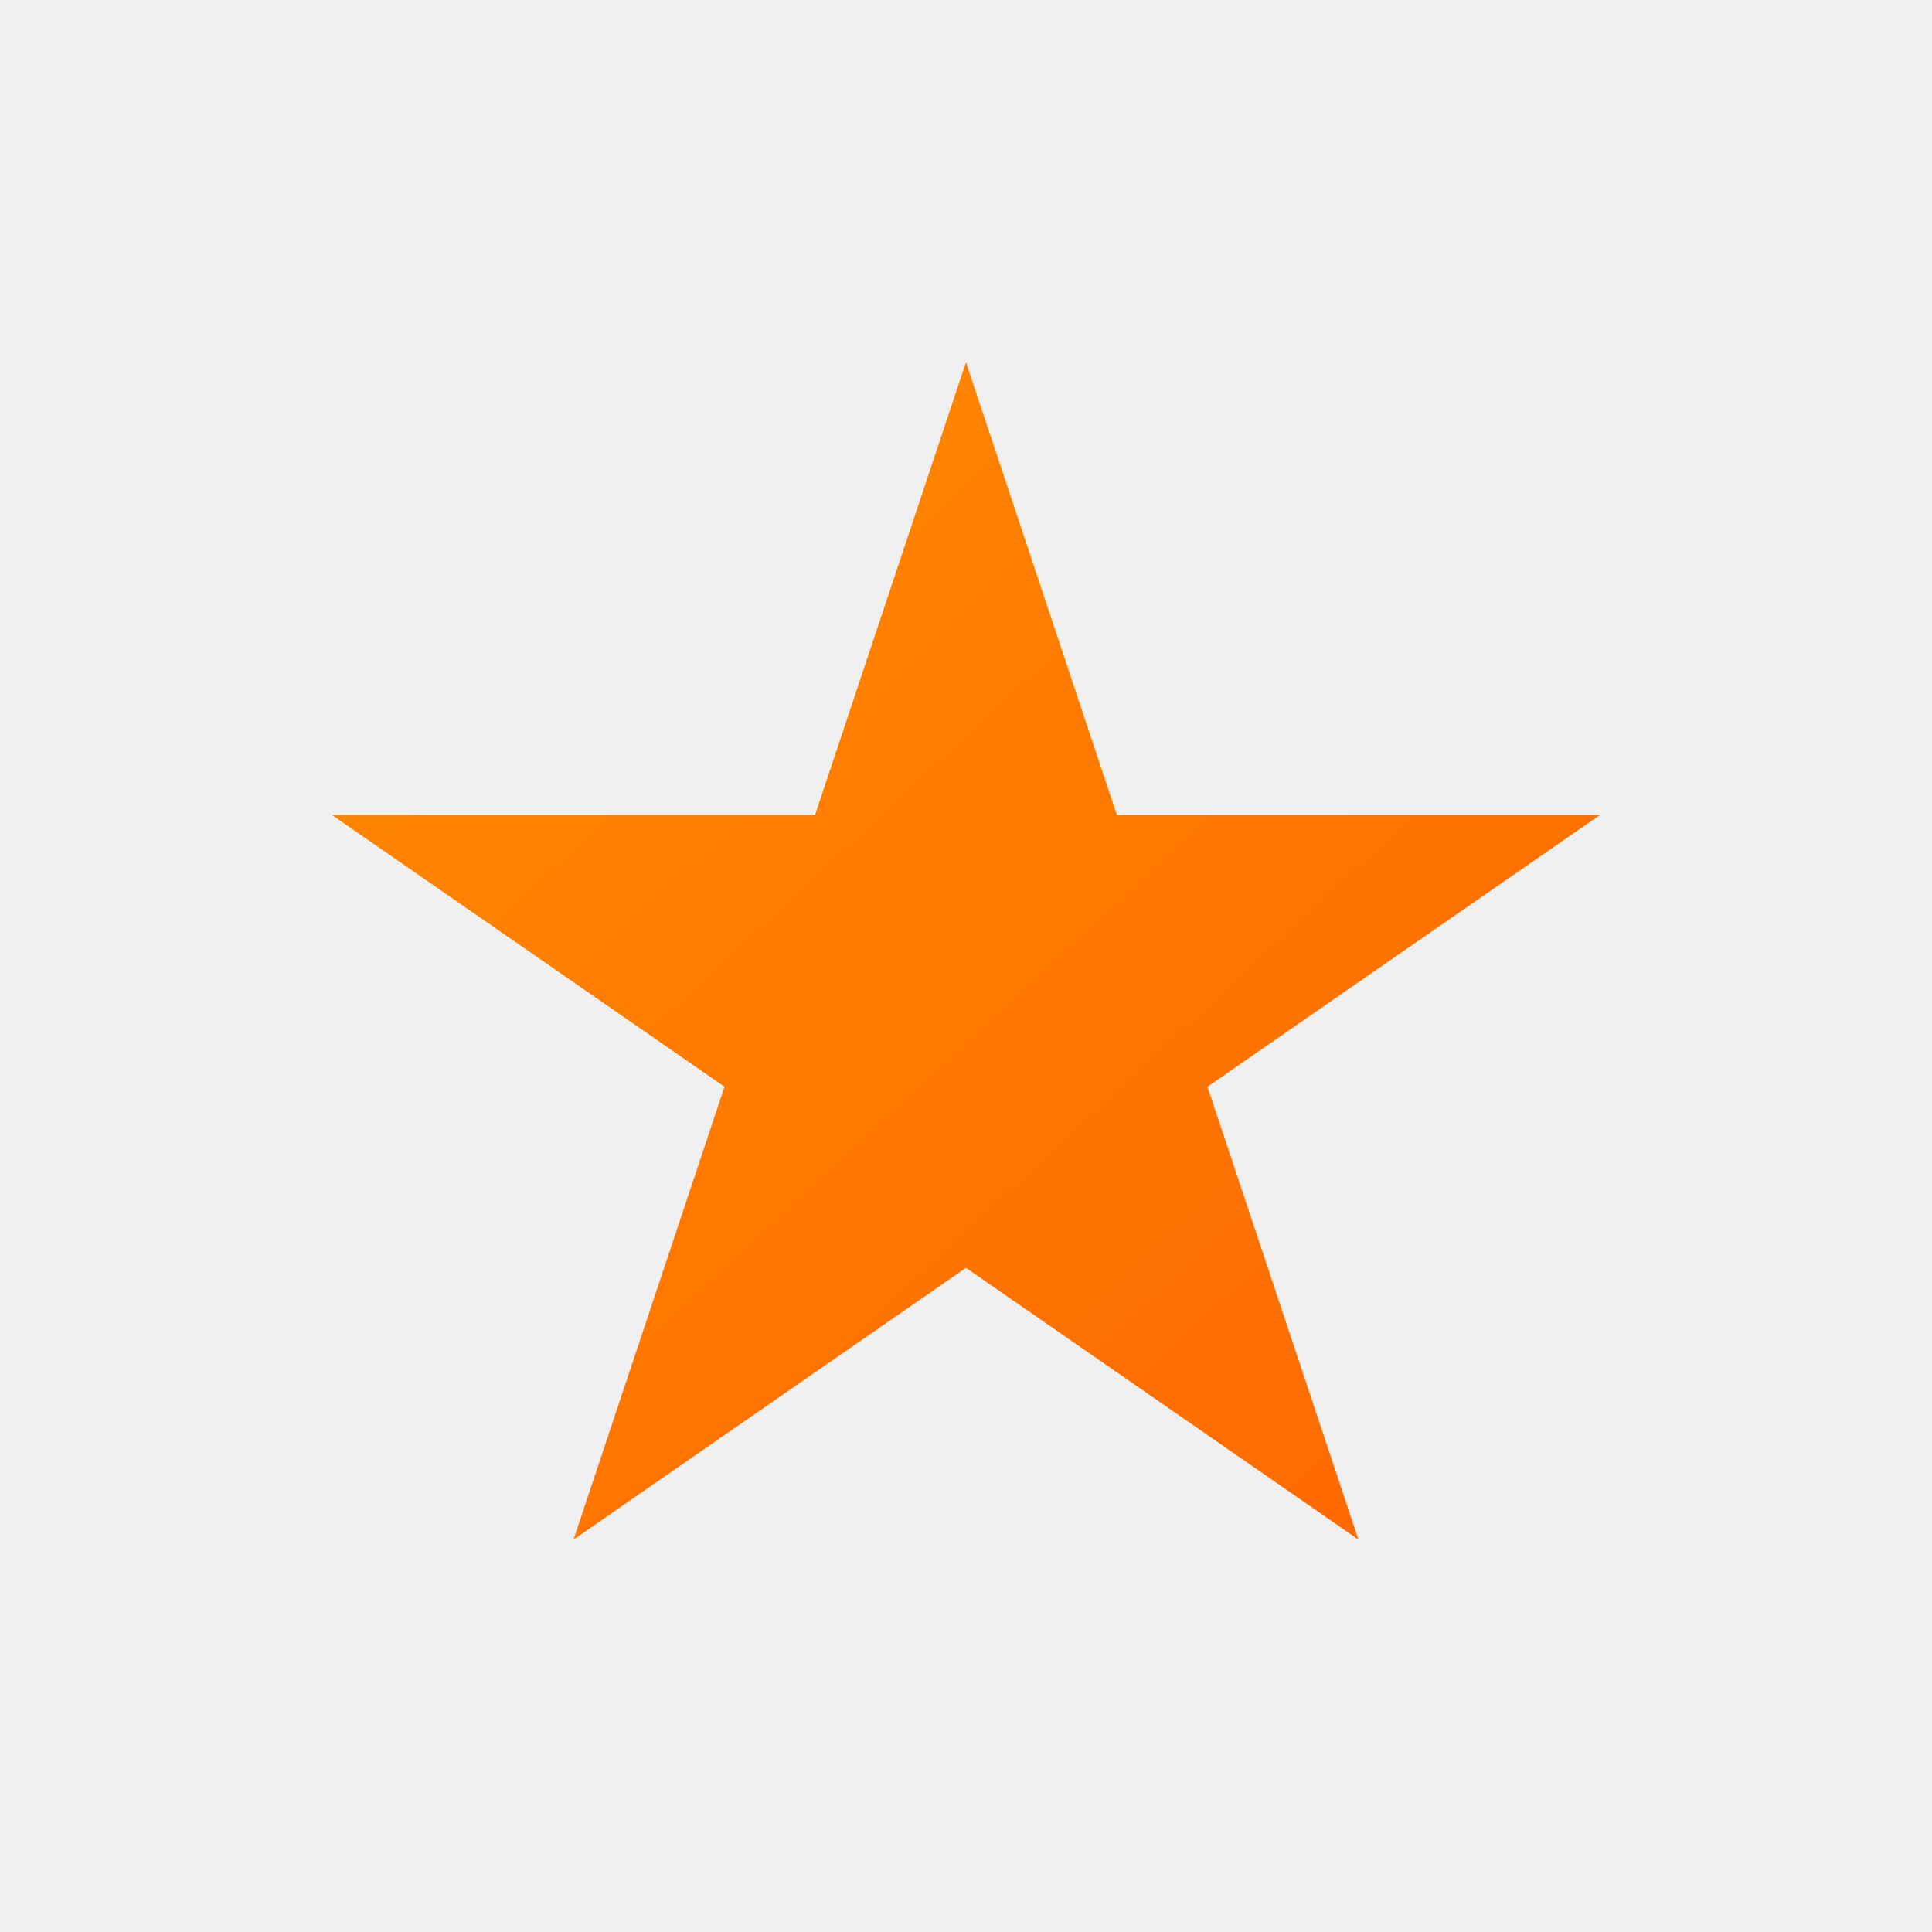
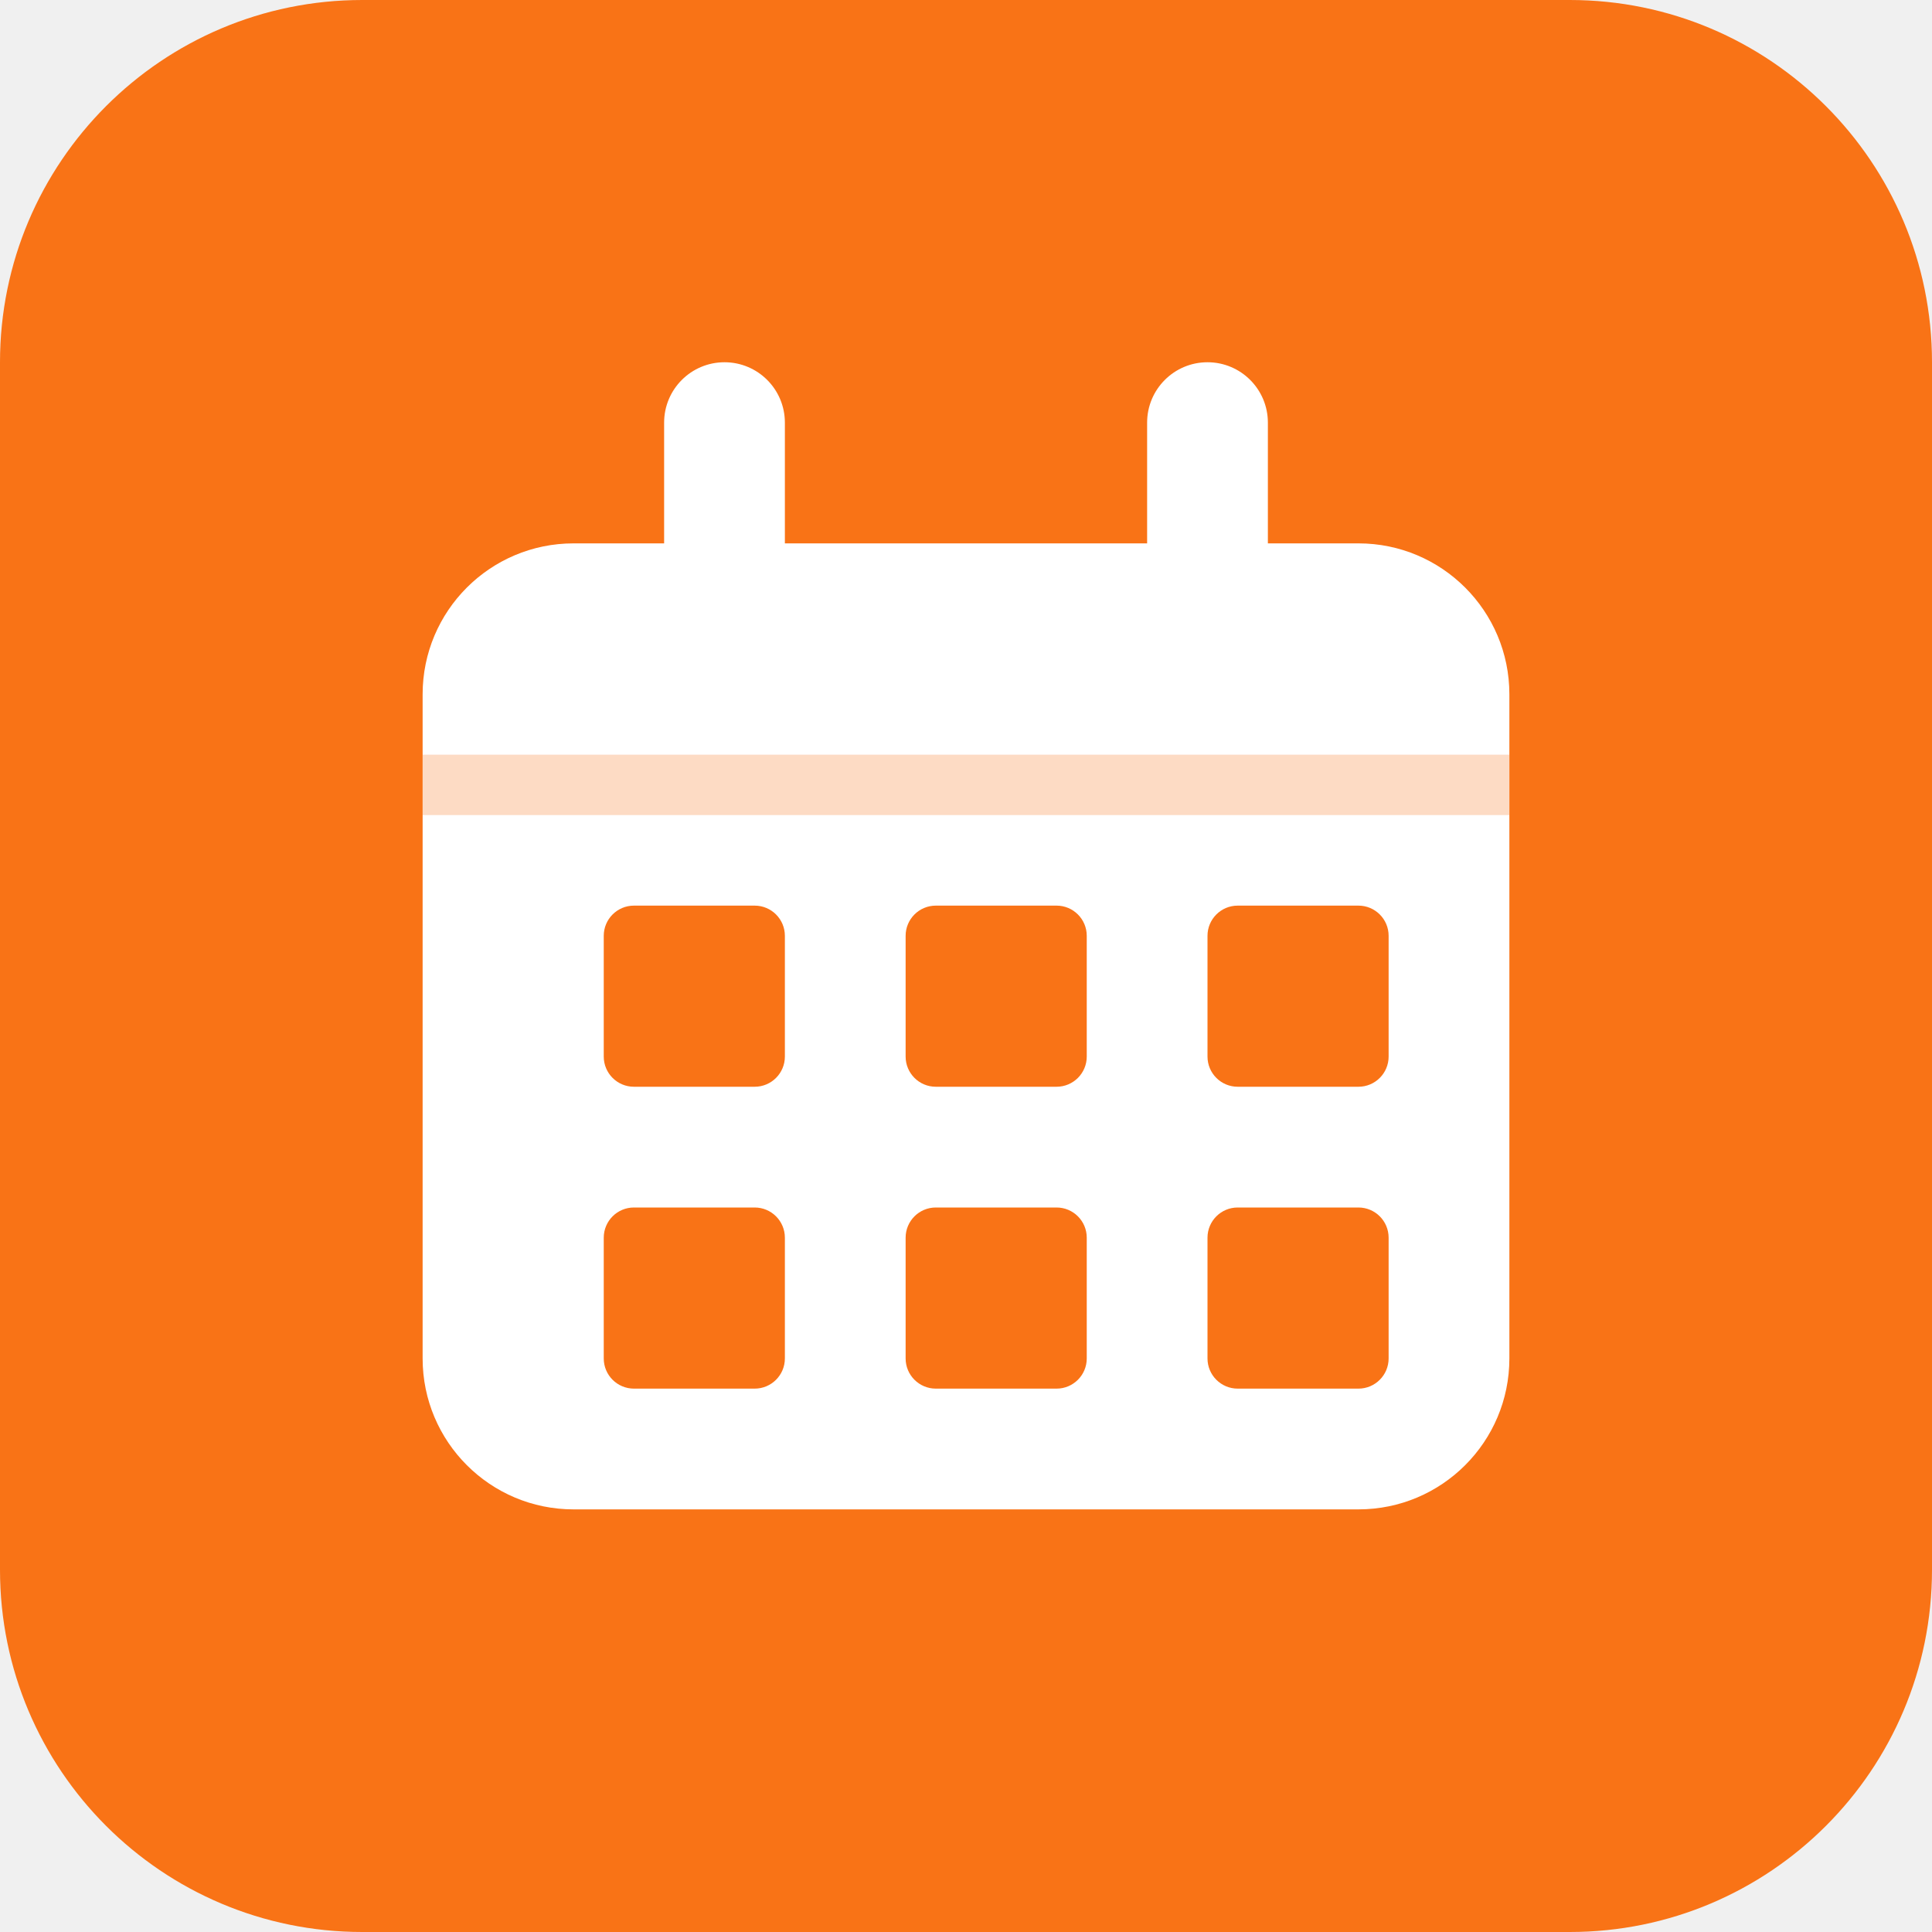
- <svg xmlns="http://www.w3.org/2000/svg" viewBox="0 0 32 32">
-   <defs>
-     <linearGradient id="orangeGrad" x1="0%" y1="0%" x2="100%" y2="100%">
-       <stop offset="0%" style="stop-color:#ff8c00;stop-opacity:1" />
-       <stop offset="100%" style="stop-color:#ff6600;stop-opacity:1" />
-     </linearGradient>
-   </defs>
-   <path d="M 16 6             L 18.5 13.5             L 26.5 13.5             L 20 18             L 22.5 25.5             L 16 21             L 9.5 25.5             L 12 18             L 5.5 13.5             L 13.5 13.5             Z" fill="url(#orangeGrad)" />
+ <svg xmlns="http://www.w3.org/2000/svg" width="32" height="32" viewBox="0 0 32 32">
+   <rect width="32" height="32" rx="6" fill="#F97316" />
+   <rect x="7" y="9" width="18" height="16" rx="2.5" fill="#FFFFFF" />
+   <rect x="11" y="6" width="2" height="6" rx="1" fill="#FFFFFF" />
+   <rect x="19" y="6" width="2" height="6" rx="1" fill="#FFFFFF" />
+   <line x1="7" y1="13" x2="25" y2="13" stroke="#F97316" stroke-opacity="0.25" />
+   <g fill="#F97316">
+     <rect x="10" y="15" width="3" height="3" rx="0.5" />
+     <rect x="15" y="15" width="3" height="3" rx="0.5" />
+     <rect x="20" y="15" width="3" height="3" rx="0.5" />
+     <rect x="10" y="20" width="3" height="3" rx="0.5" />
+     <rect x="15" y="20" width="3" height="3" rx="0.5" />
+     <rect x="20" y="20" width="3" height="3" rx="0.5" />
+   </g>
</svg>
